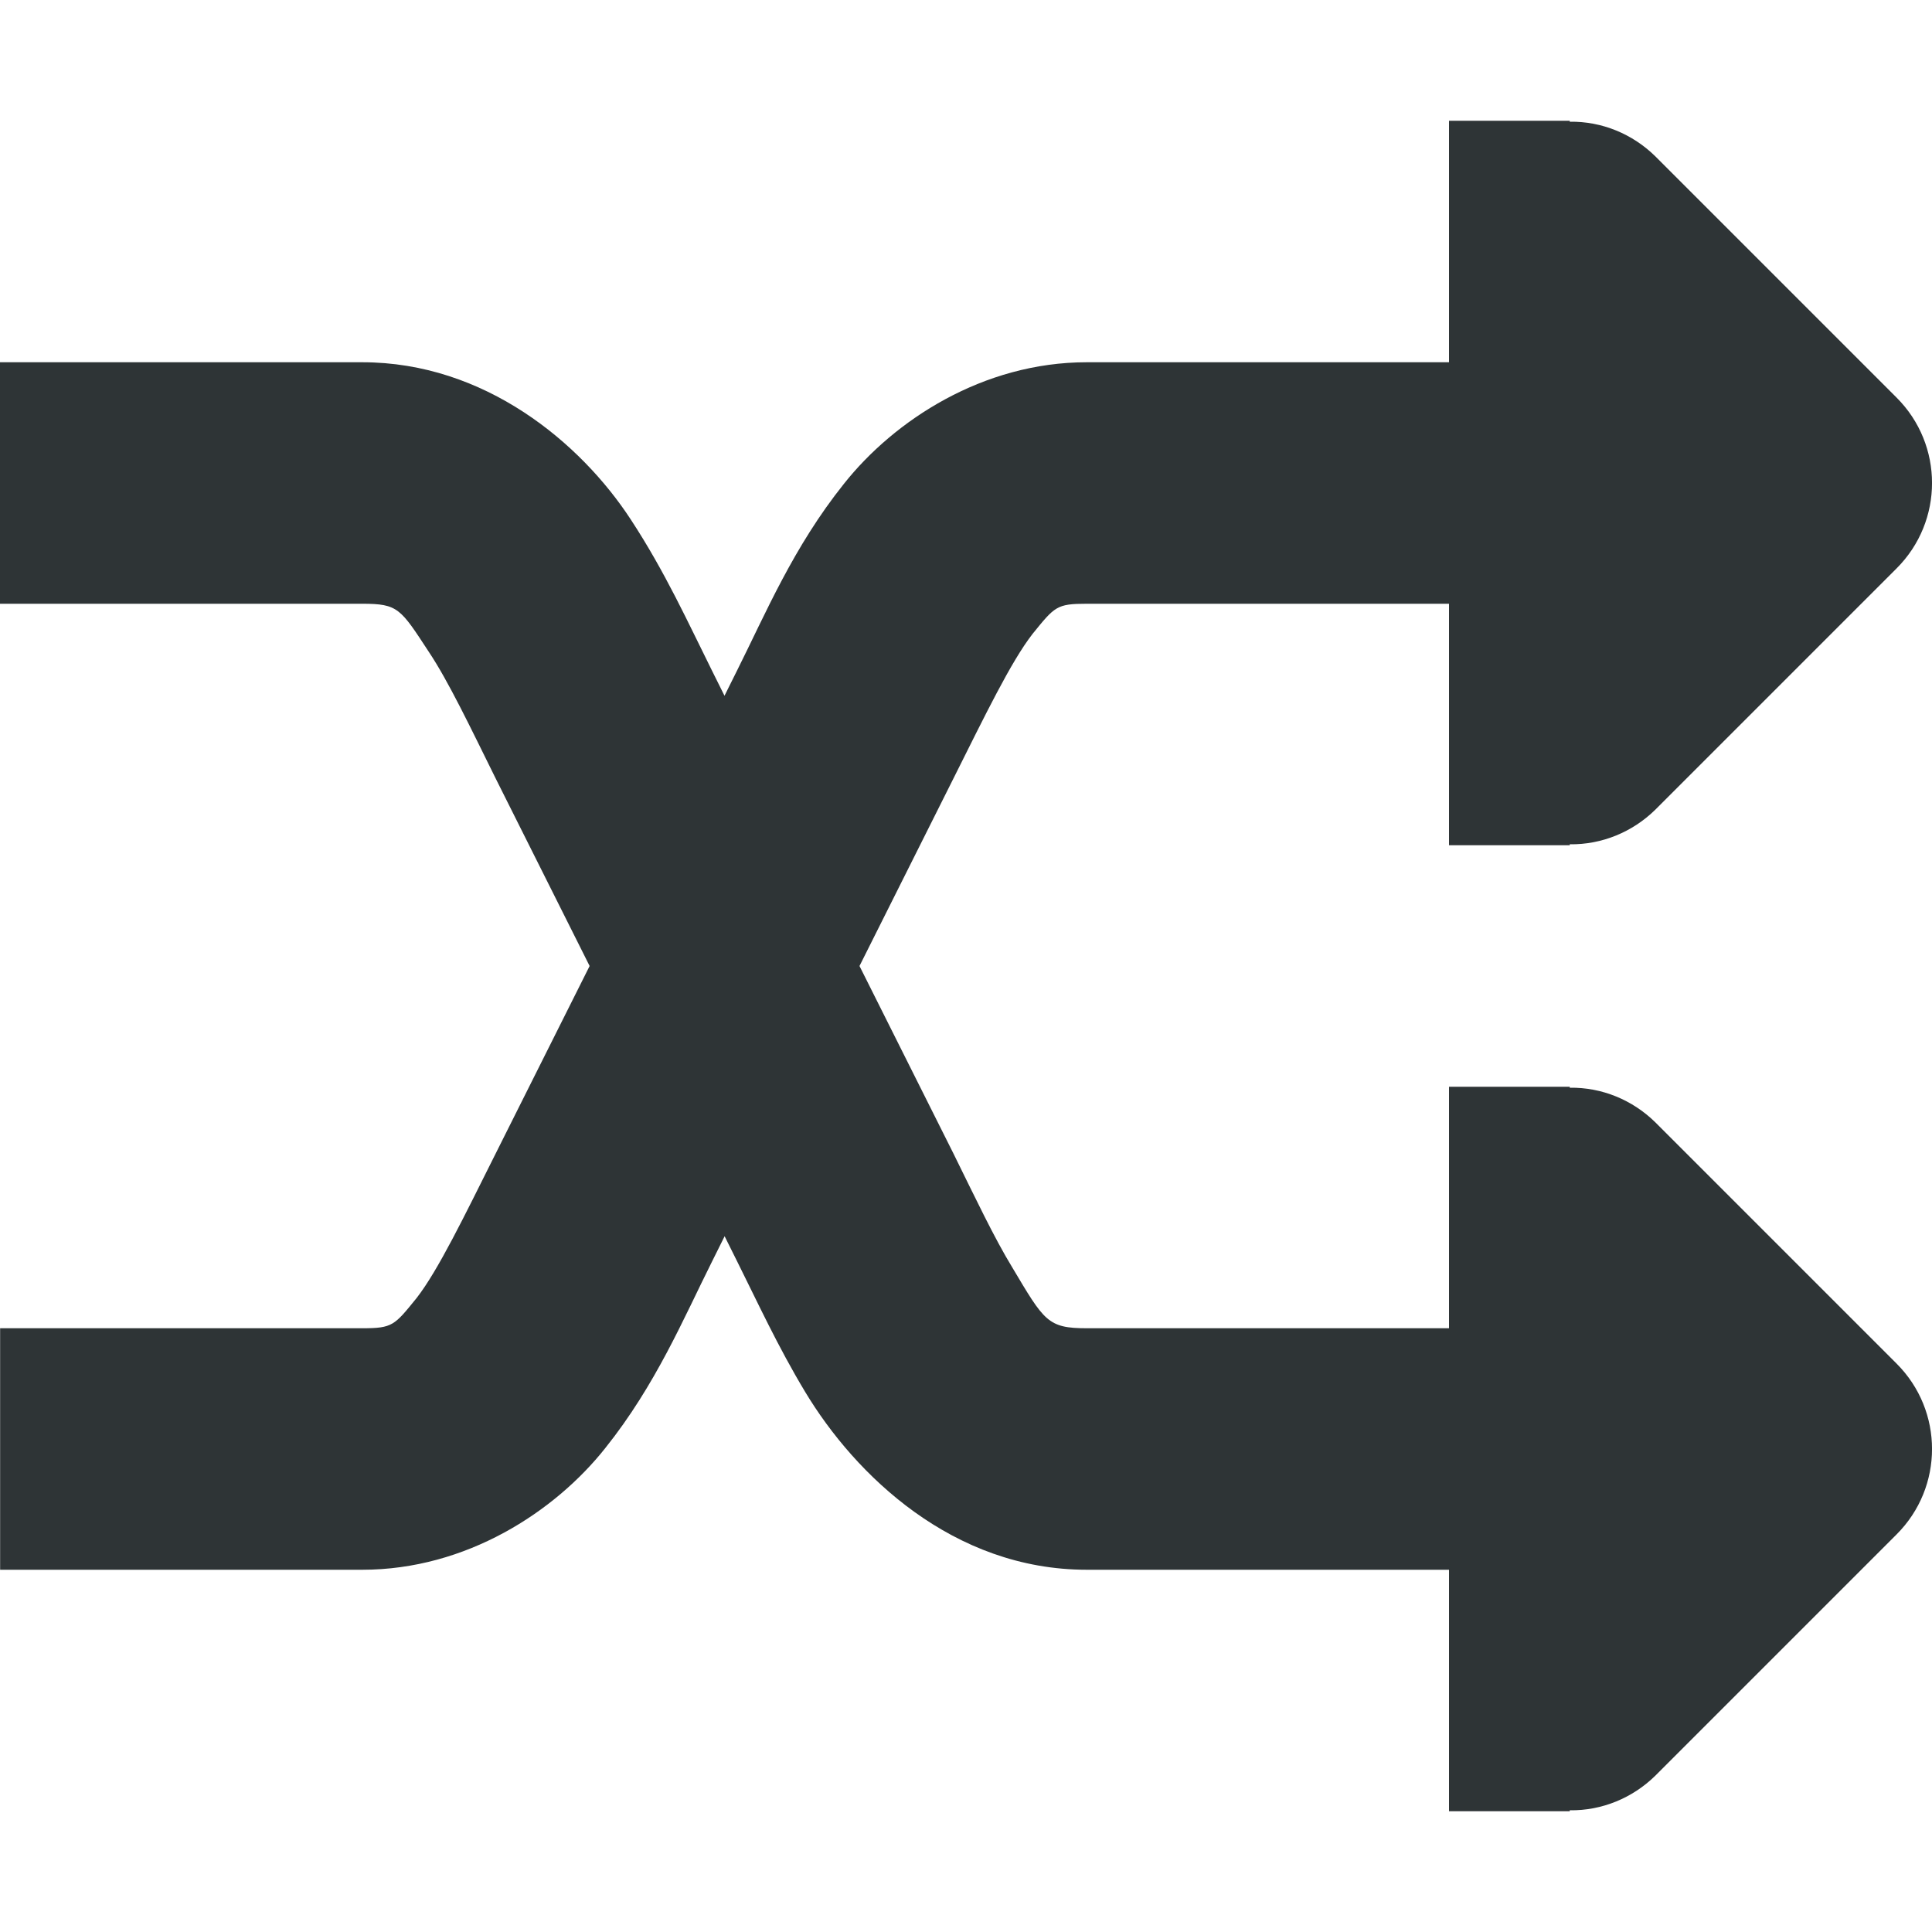
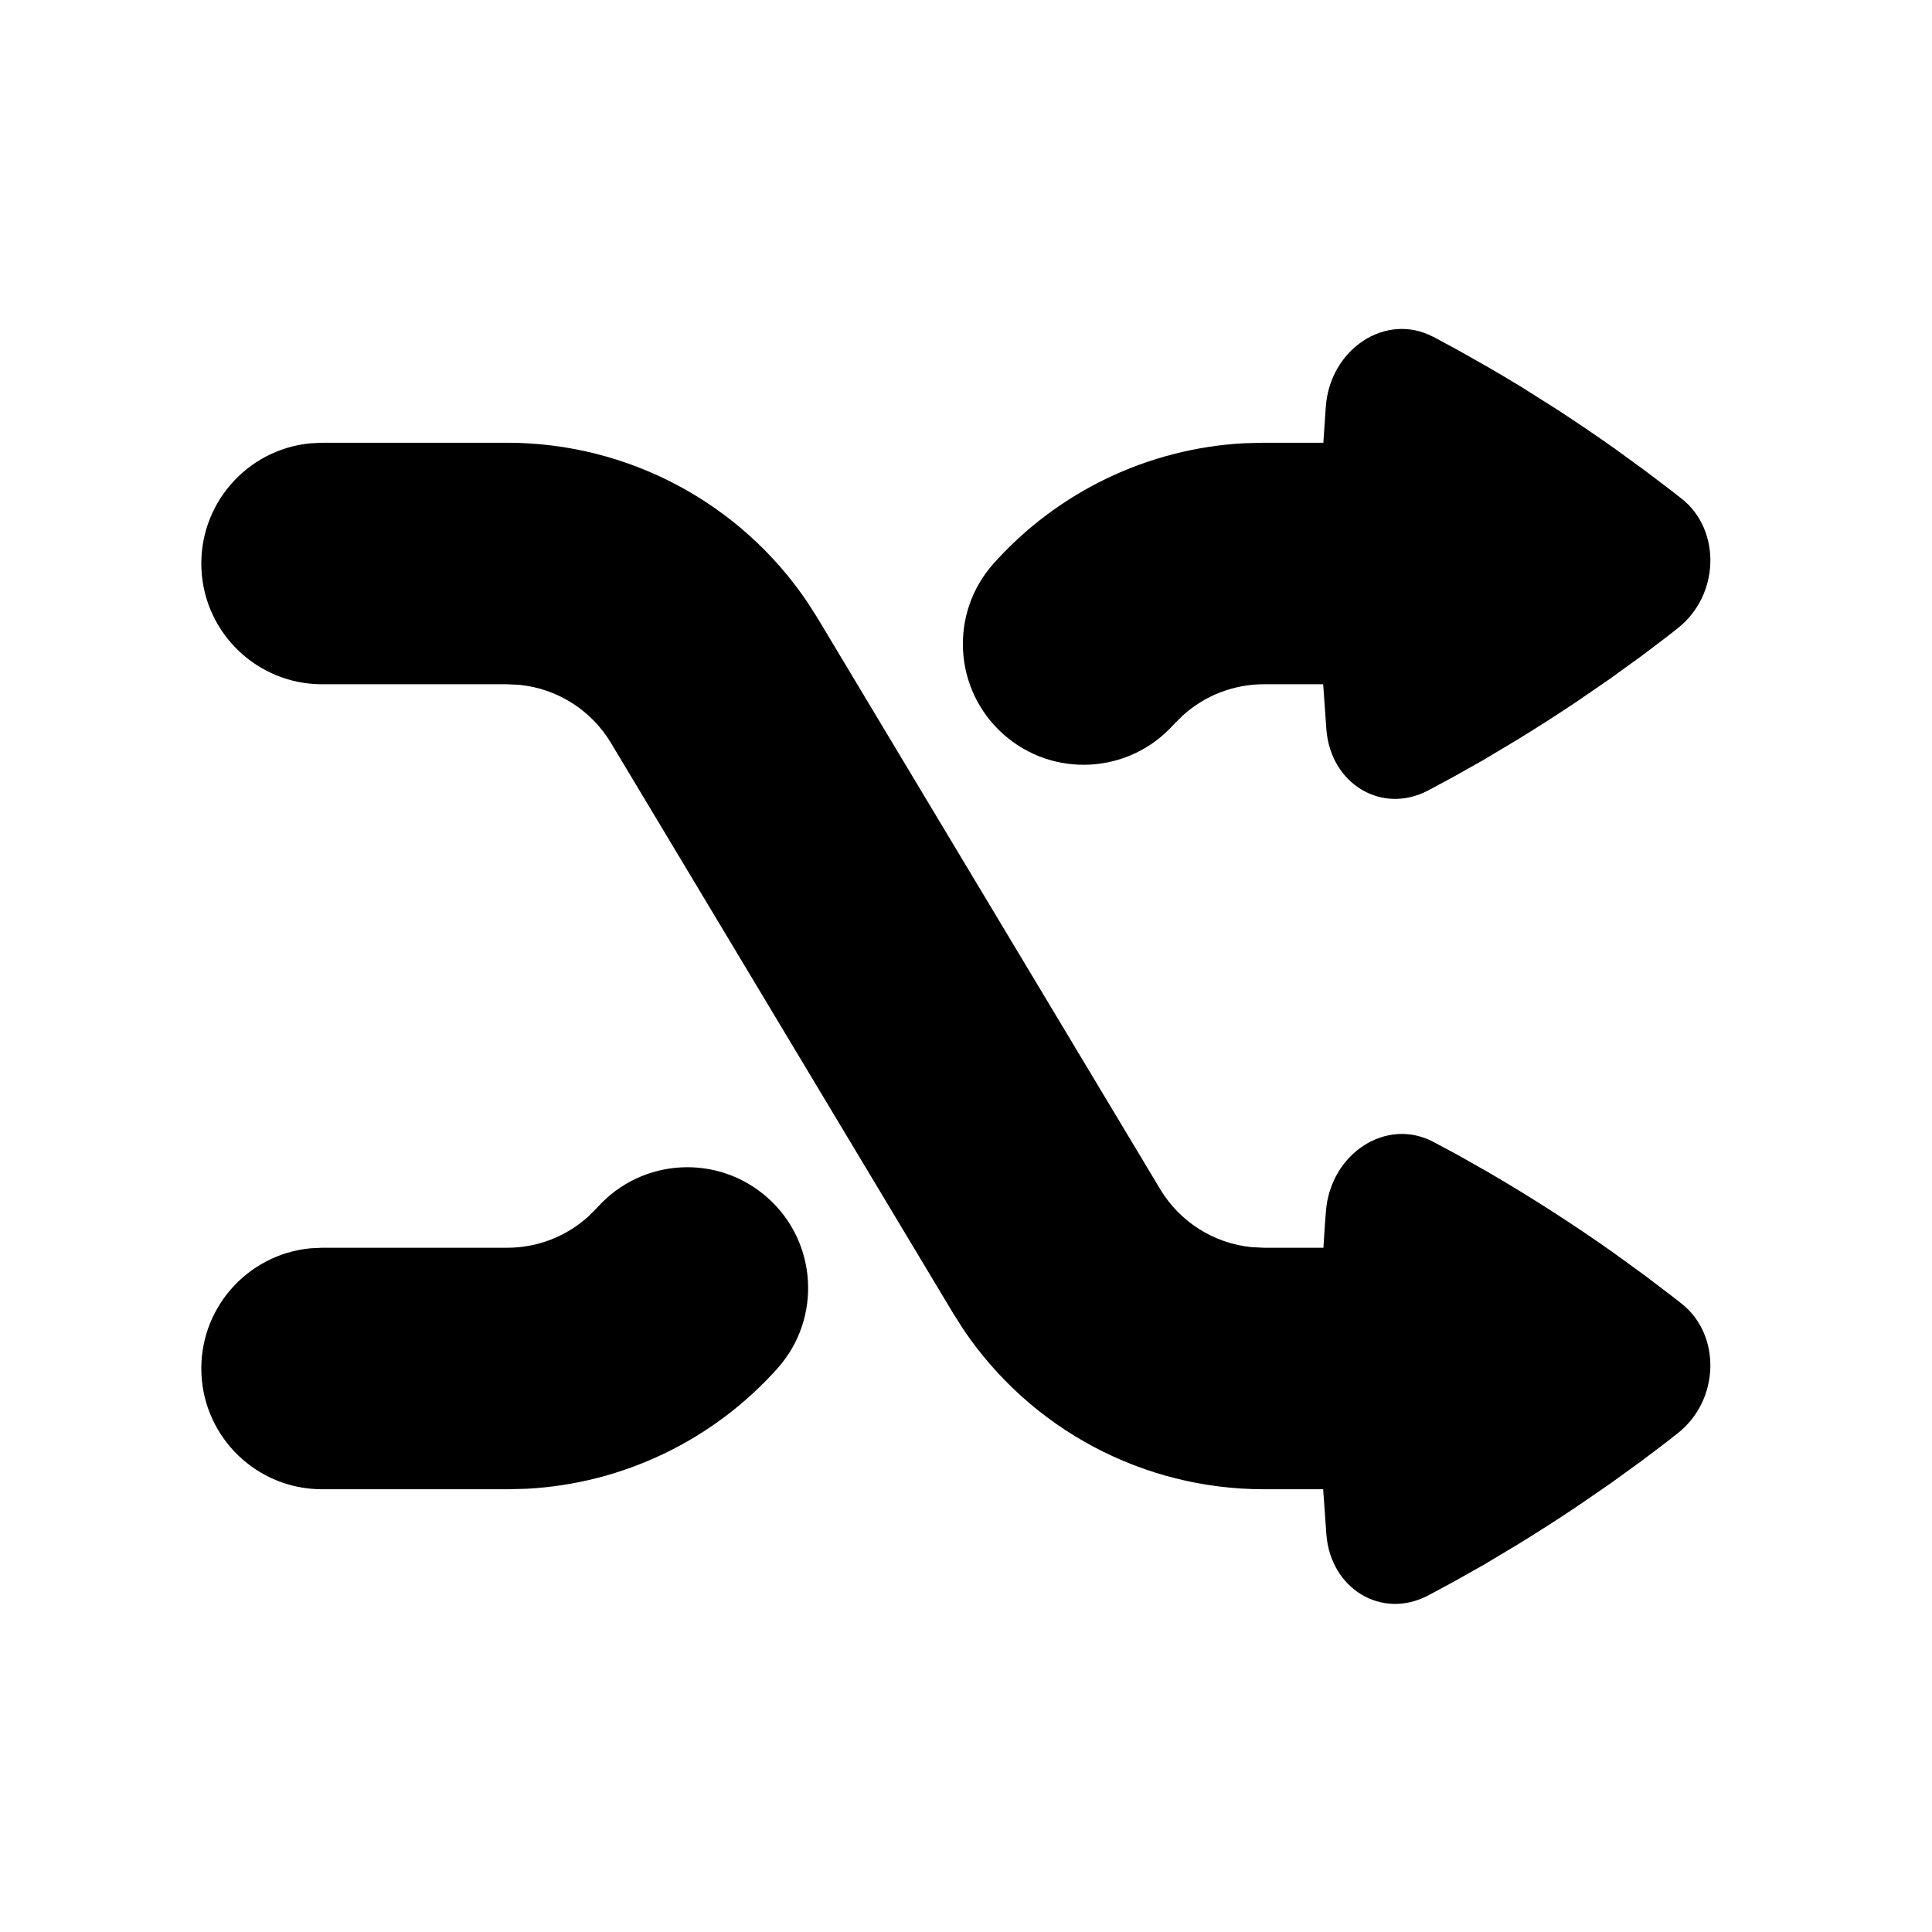
- <svg xmlns="http://www.w3.org/2000/svg" height="16px" viewBox="0 0 16 16" width="16px">
-   <path d="m 12 1 v 2 h -3 c -0.859 0 -1.594 0.48 -2.012 1.008 c -0.418 0.523 -0.648 1.074 -0.883 1.543 l -0.105 0.211 l -0.105 -0.211 c -0.191 -0.383 -0.387 -0.816 -0.672 -1.25 c -0.414 -0.633 -1.207 -1.301 -2.223 -1.301 h -3 v 2 h 3 c 0.297 0 0.316 0.039 0.551 0.398 c 0.164 0.246 0.344 0.625 0.555 1.051 l 0.777 1.551 l -0.777 1.551 c -0.262 0.523 -0.477 0.969 -0.656 1.199 c -0.184 0.227 -0.199 0.25 -0.449 0.25 h -3 v 2 h 3 c 0.859 0 1.594 -0.48 2.012 -1.008 c 0.418 -0.523 0.648 -1.074 0.883 -1.543 l 0.105 -0.211 l 0.105 0.211 c 0.164 0.328 0.336 0.703 0.562 1.078 c 0.414 0.688 1.223 1.473 2.332 1.473 h 3 v 2 h 1 v -0.008 c 0.266 0.004 0.52 -0.102 0.707 -0.285 l 2 -2 c 0.391 -0.391 0.391 -1.023 0 -1.414 l -2 -2 c -0.188 -0.184 -0.441 -0.289 -0.707 -0.285 v -0.008 h -1 v 2 h -3 c -0.324 0 -0.352 -0.059 -0.617 -0.504 c -0.148 -0.242 -0.305 -0.574 -0.488 -0.945 l -0.777 -1.551 l 0.777 -1.551 c 0.262 -0.523 0.477 -0.969 0.656 -1.199 c 0.184 -0.227 0.199 -0.25 0.449 -0.25 h 3 v 2 h 1 v -0.008 c 0.266 0.004 0.52 -0.102 0.707 -0.285 l 2 -2 c 0.391 -0.391 0.391 -1.023 0 -1.414 l -2 -2 c -0.188 -0.184 -0.441 -0.289 -0.707 -0.285 v -0.008 z m 0 0" fill="#2e3436" />
+ <svg xmlns="http://www.w3.org/2000/svg" width="32" height="32" viewBox="0 0 24 24">
+   <g fill="none">
+     <path d="m12.594 23.258l-.012.002l-.071.035l-.02.004l-.014-.004l-.071-.036q-.016-.004-.024.006l-.004.01l-.017.428l.005.02l.01.013l.104.074l.015.004l.012-.004l.104-.074l.012-.016l.004-.017l-.017-.427q-.004-.016-.016-.018m.264-.113l-.014.002l-.184.093l-.01.01l-.003.011l.018.43l.005.012l.008.008l.201.092q.019.005.029-.008l.004-.014l-.034-.614q-.005-.019-.02-.022m-.715.002a.02.02 0 0 0-.027.006l-.006.014l-.034.614q.001.018.017.024l.015-.002l.201-.093l.01-.008l.003-.011l.018-.43l-.003-.012l-.01-.01z" />
+     <path fill="currentColor" d="M6.301 5.5a4.5 4.5 0 0 1 3.732 1.985l.127.2l4.252 7.087a1.5 1.5 0 0 0 1.13.72l.157.008h.741l.02-.312l.011-.14c.056-.719.749-1.17 1.331-.865l.314.168l.368.209a21 21 0 0 1 1.564 1.005l.385.28l.323.245l.137.107c.489.39.47 1.195-.05 1.606l-.136.107l-.32.242l-.38.275l-.438.301a22 22 0 0 1-.714.457l-.426.255l-.375.211l-.316.17c-.577.3-1.207-.085-1.261-.756l-.04-.565H15.7a4.5 4.5 0 0 1-3.732-1.985l-.127-.2l-4.252-7.087a1.5 1.5 0 0 0-1.13-.72L6.301 8.5H4a1.5 1.5 0 0 1-.144-2.993L4 5.5zm1.007 9.612L7.42 15a1.5 1.5 0 1 1 2.237 2a4.5 4.5 0 0 1-3.113 1.494l-.242.006H4a1.5 1.5 0 0 1-.144-2.993L4 15.5h2.301a1.5 1.5 0 0 0 1.007-.388m10.494-10.93l.314.17l.368.208q.197.114.417.248l.459.29q.375.246.688.467l.385.28l.323.245l.137.107c.489.39.47 1.195-.05 1.606l-.136.107l-.32.242l-.38.275l-.438.301a22 22 0 0 1-.714.457l-.426.255l-.375.211l-.316.17c-.577.3-1.207-.085-1.261-.756l-.04-.565H15.7a1.5 1.5 0 0 0-1.007.388L14.58 9a1.5 1.5 0 1 1-2.237-2a4.5 4.5 0 0 1 3.113-1.494l.242-.006h.741l.031-.452c.056-.719.749-1.17 1.331-.865Z" />
+   </g>
</svg>
